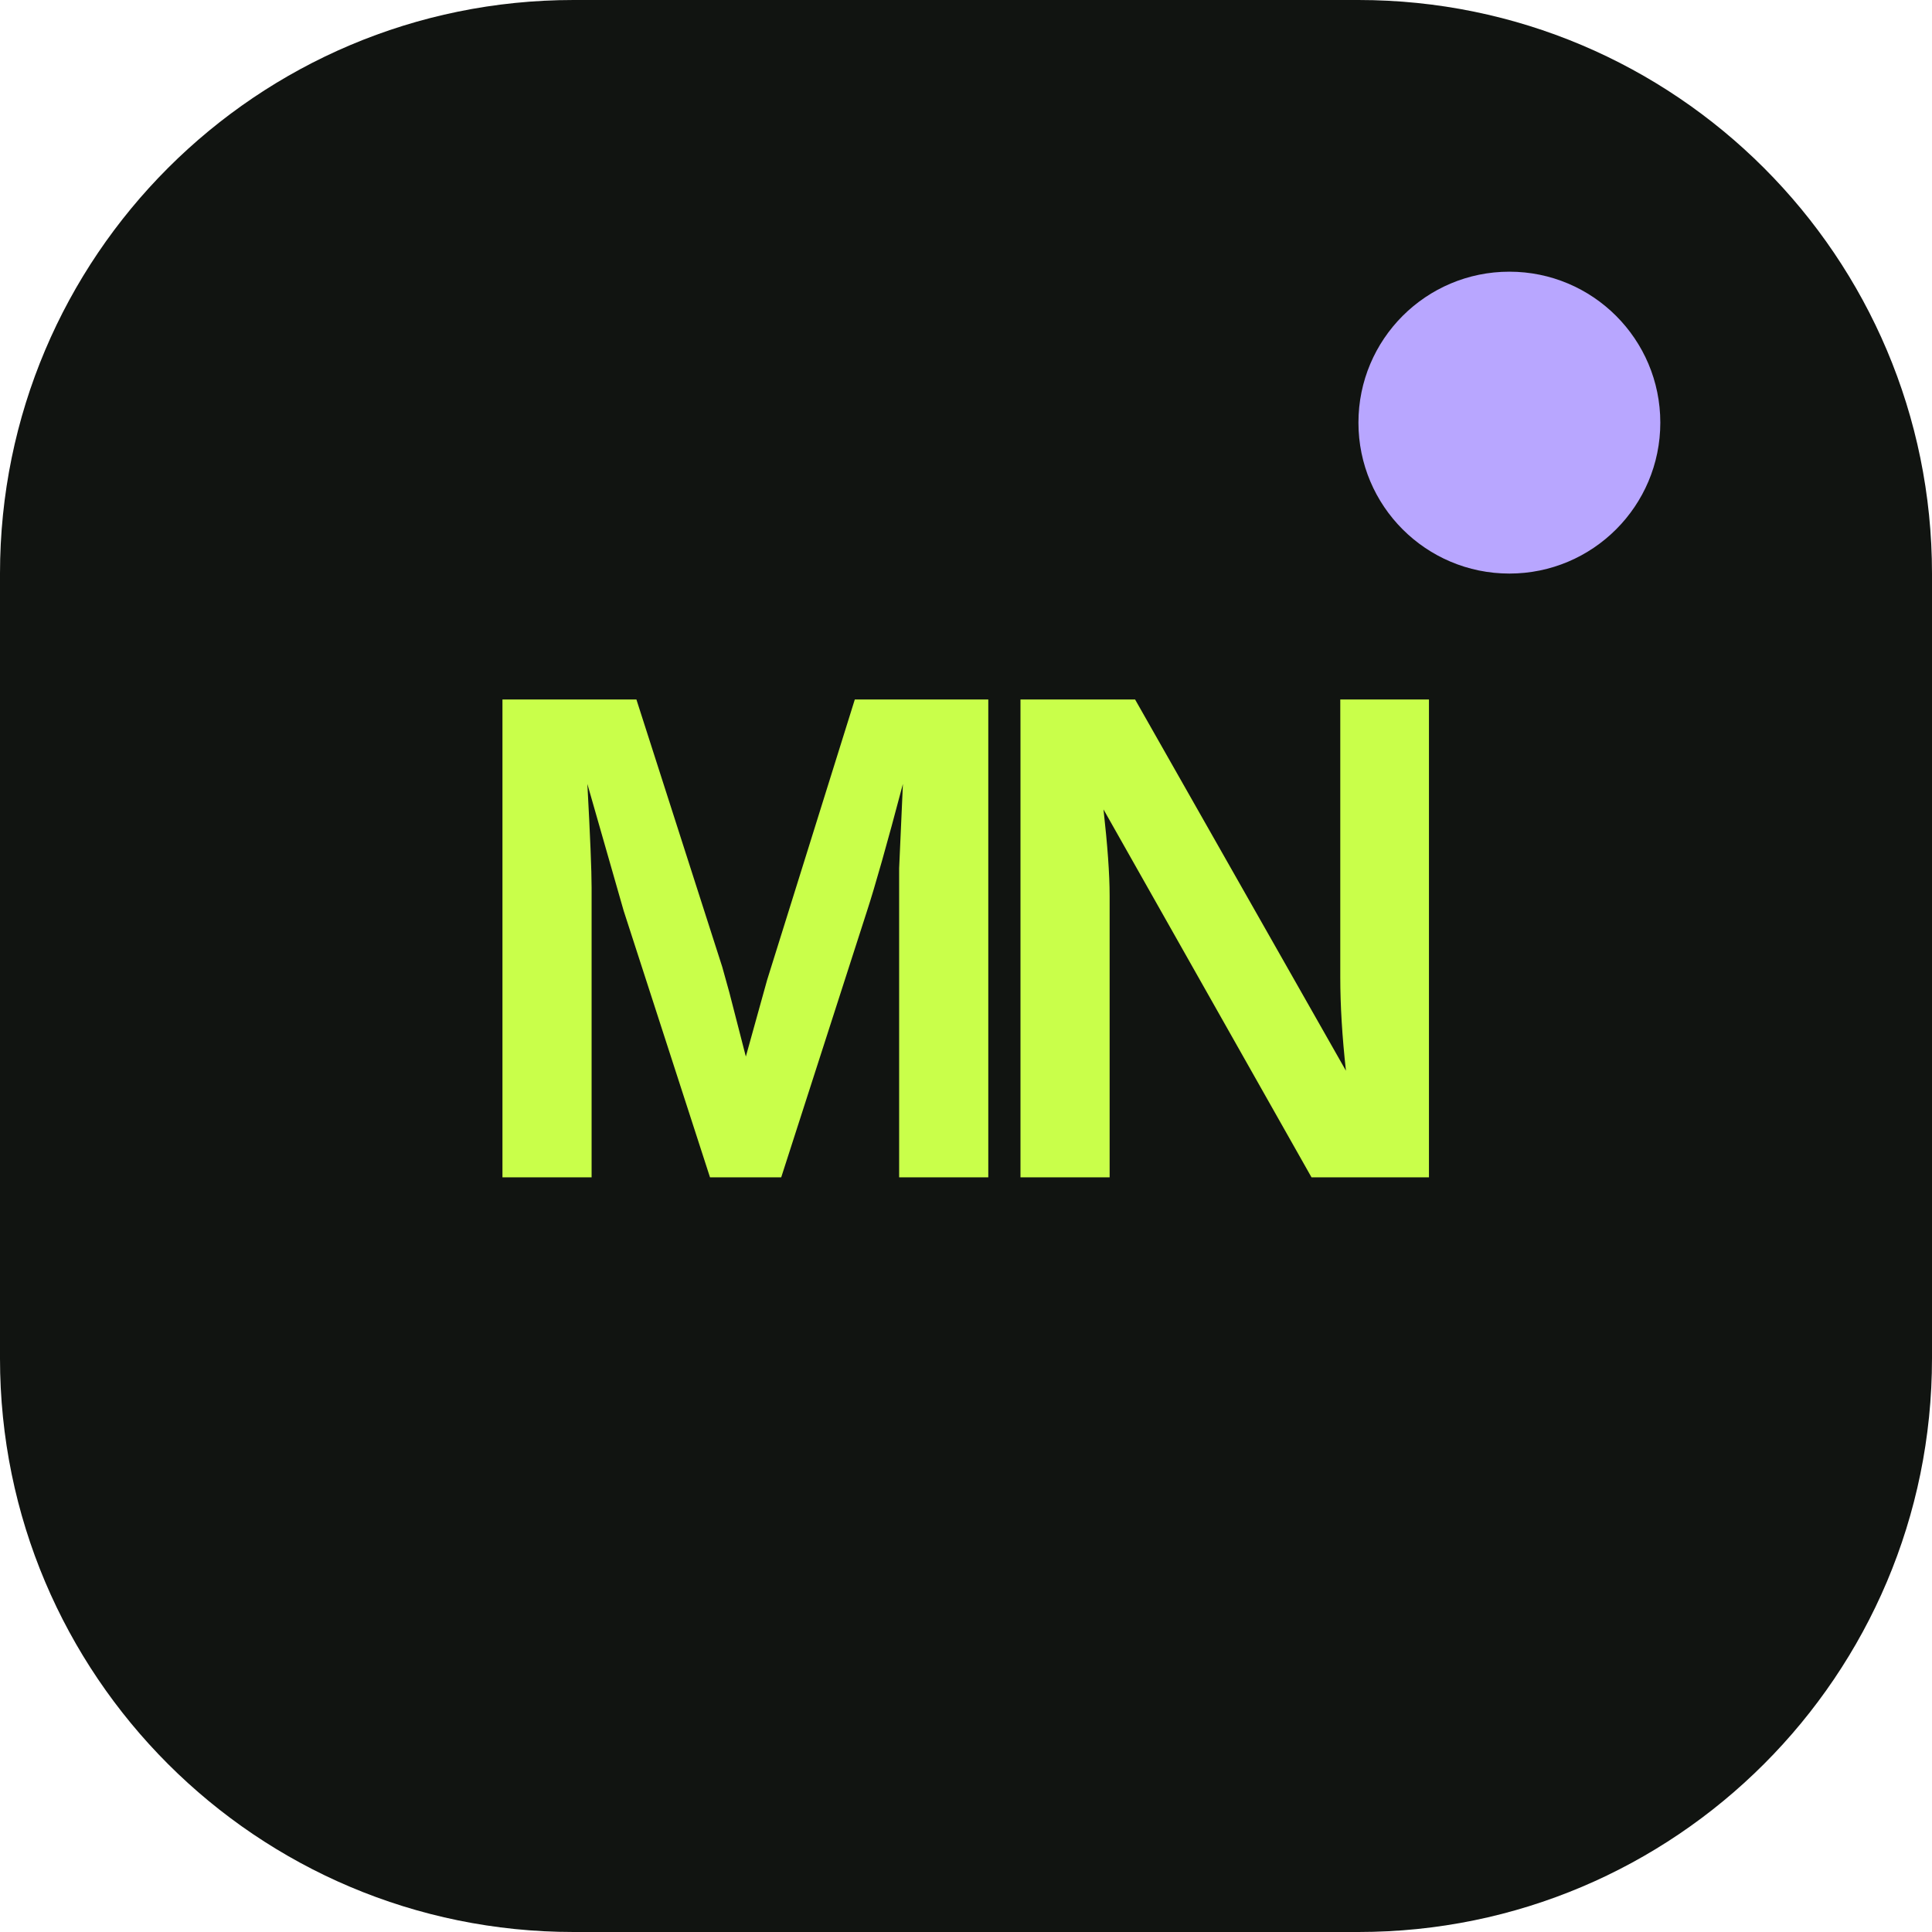
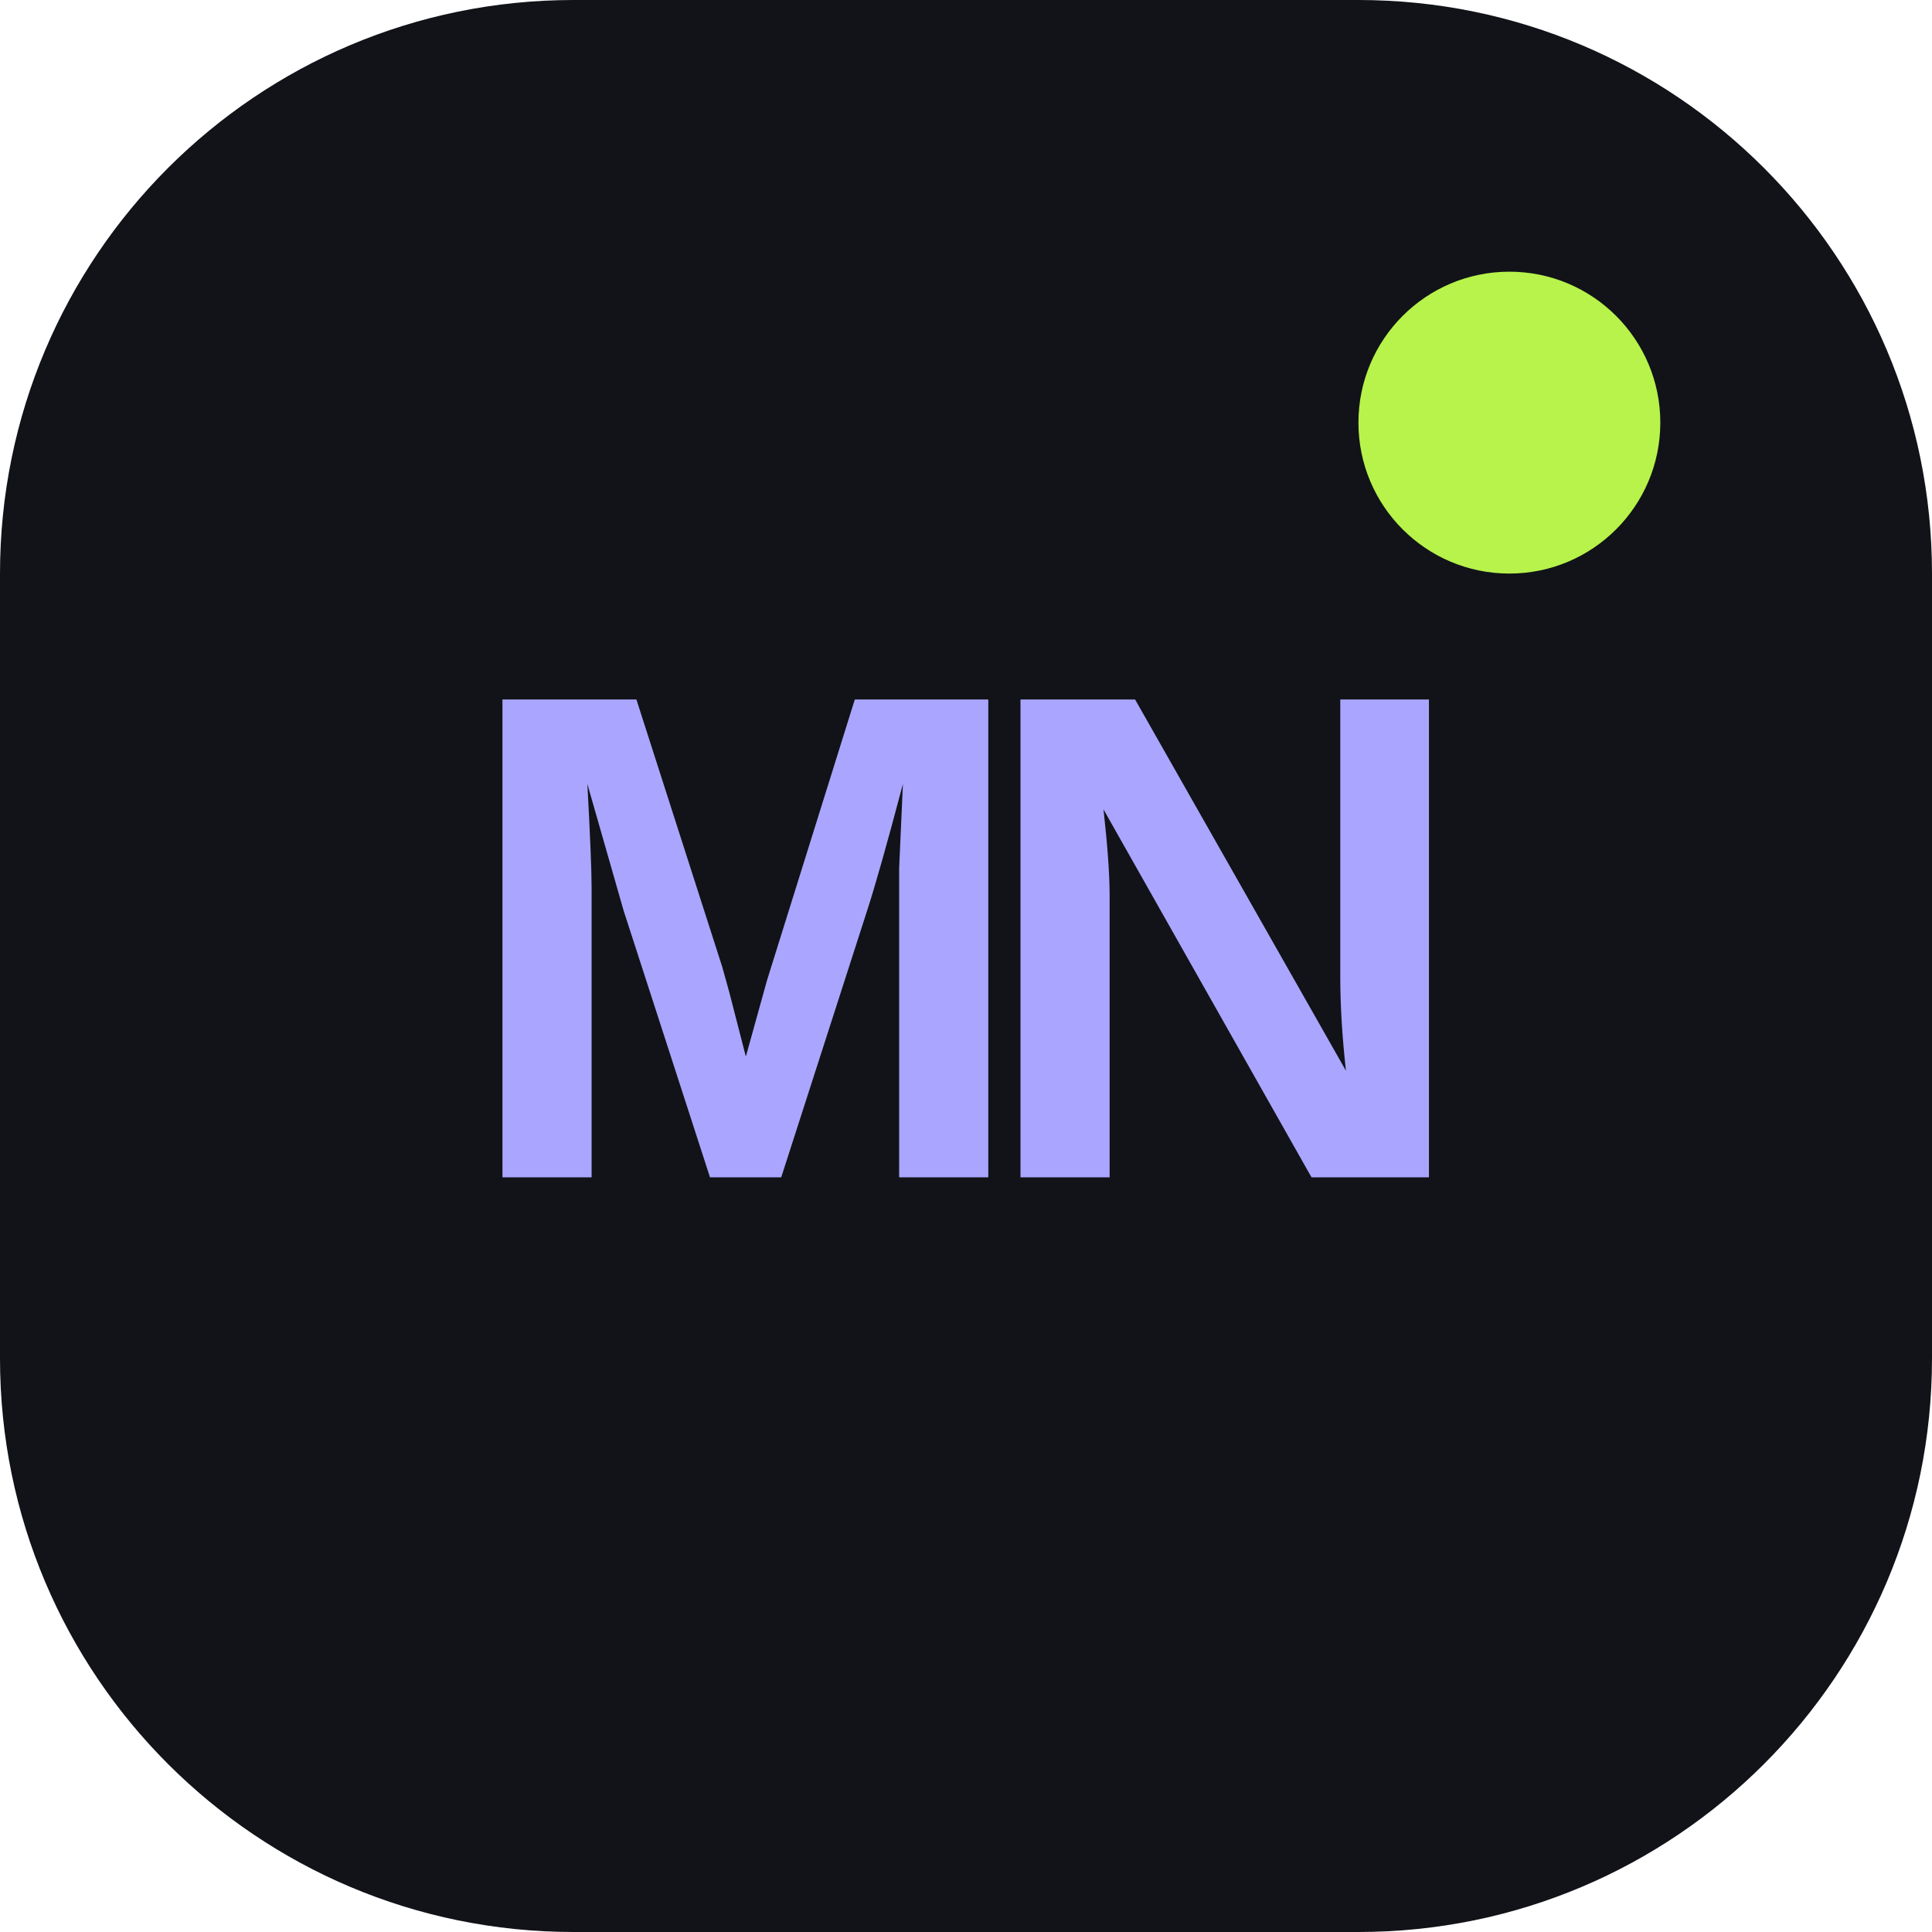
<svg xmlns="http://www.w3.org/2000/svg" viewBox="0 0 64 64" role="img" aria-label="MN">
-   <rect width="64" height="64" rx="19" fill="#111411" />
-   <circle cx="50" cy="14" r="5" fill="#b8a6ff" />
-   <text x="32" y="39" fill="#c9ff4a" font-family="Arial, Helvetica, sans-serif" font-size="23" font-weight="900" letter-spacing="-2" text-anchor="middle">MN</text>
+   <rect width="64" height="64" rx="19" fill="#111318" />
+   <circle cx="50" cy="14" r="5" fill="#b7f34a" />
+   <text x="32" y="39" fill="#aaa6ff" font-family="Arial, Helvetica, sans-serif" font-size="23" font-weight="900" letter-spacing="-2" text-anchor="middle">MN</text>
</svg>
